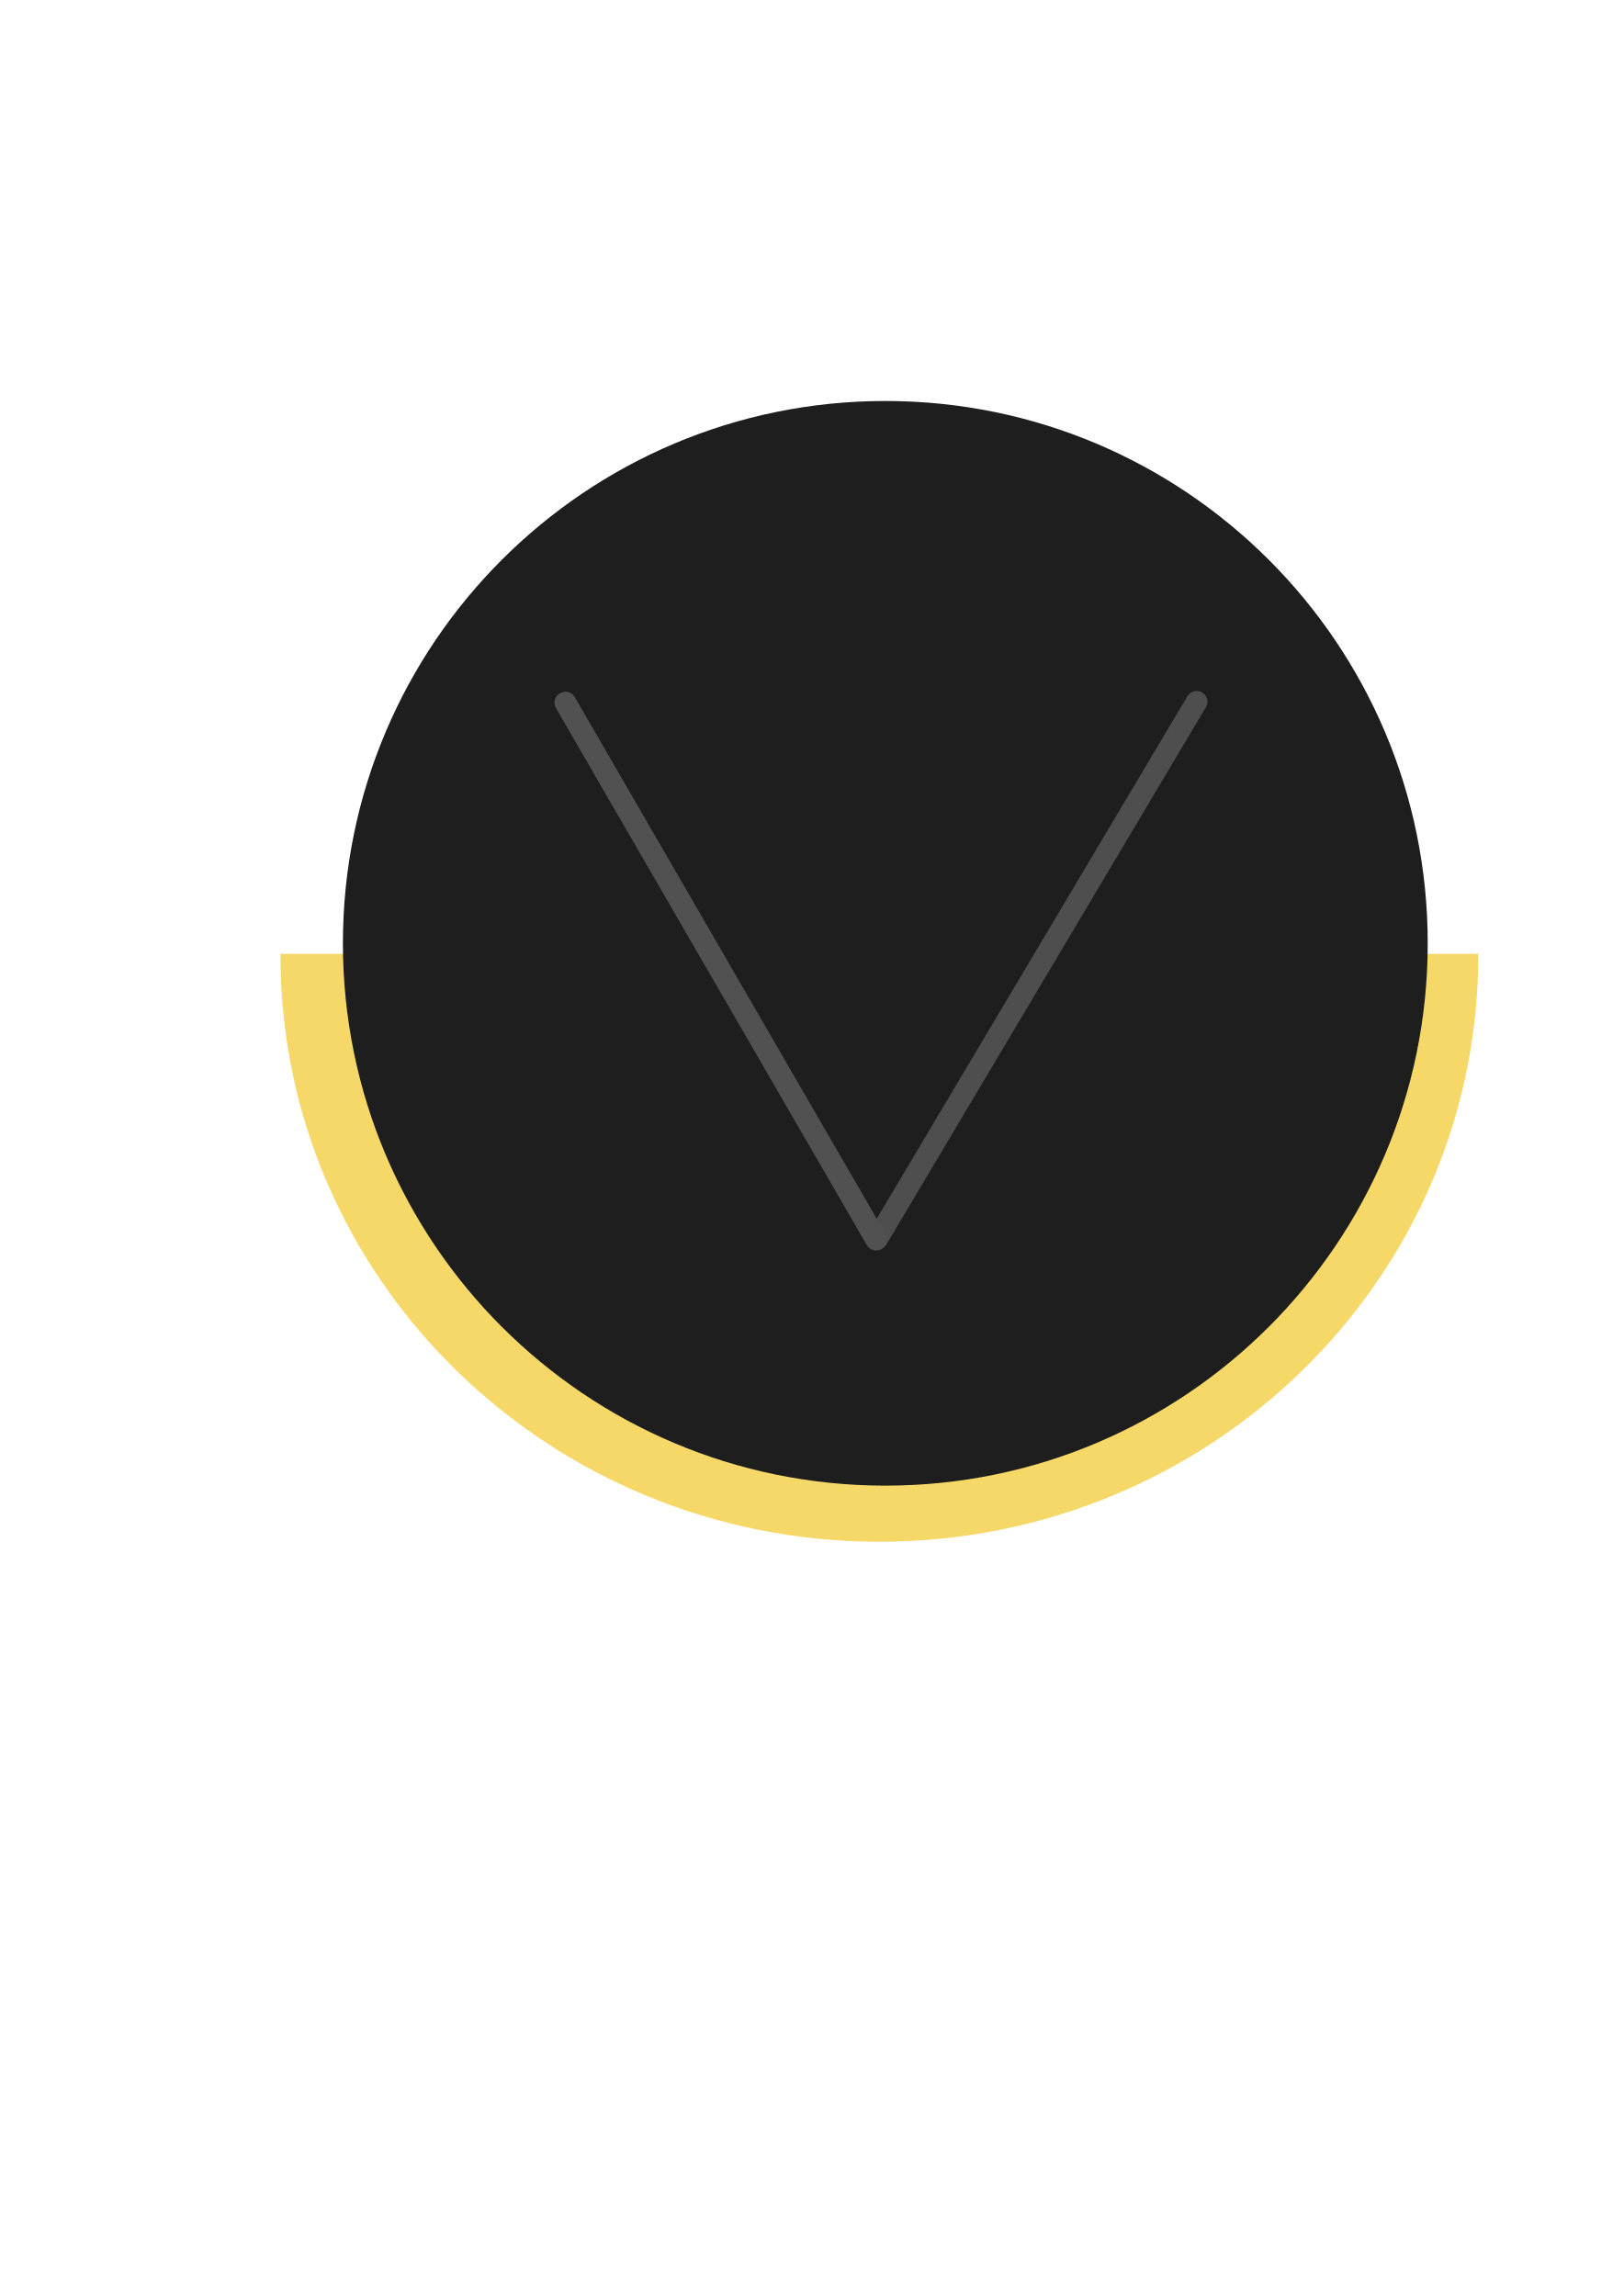
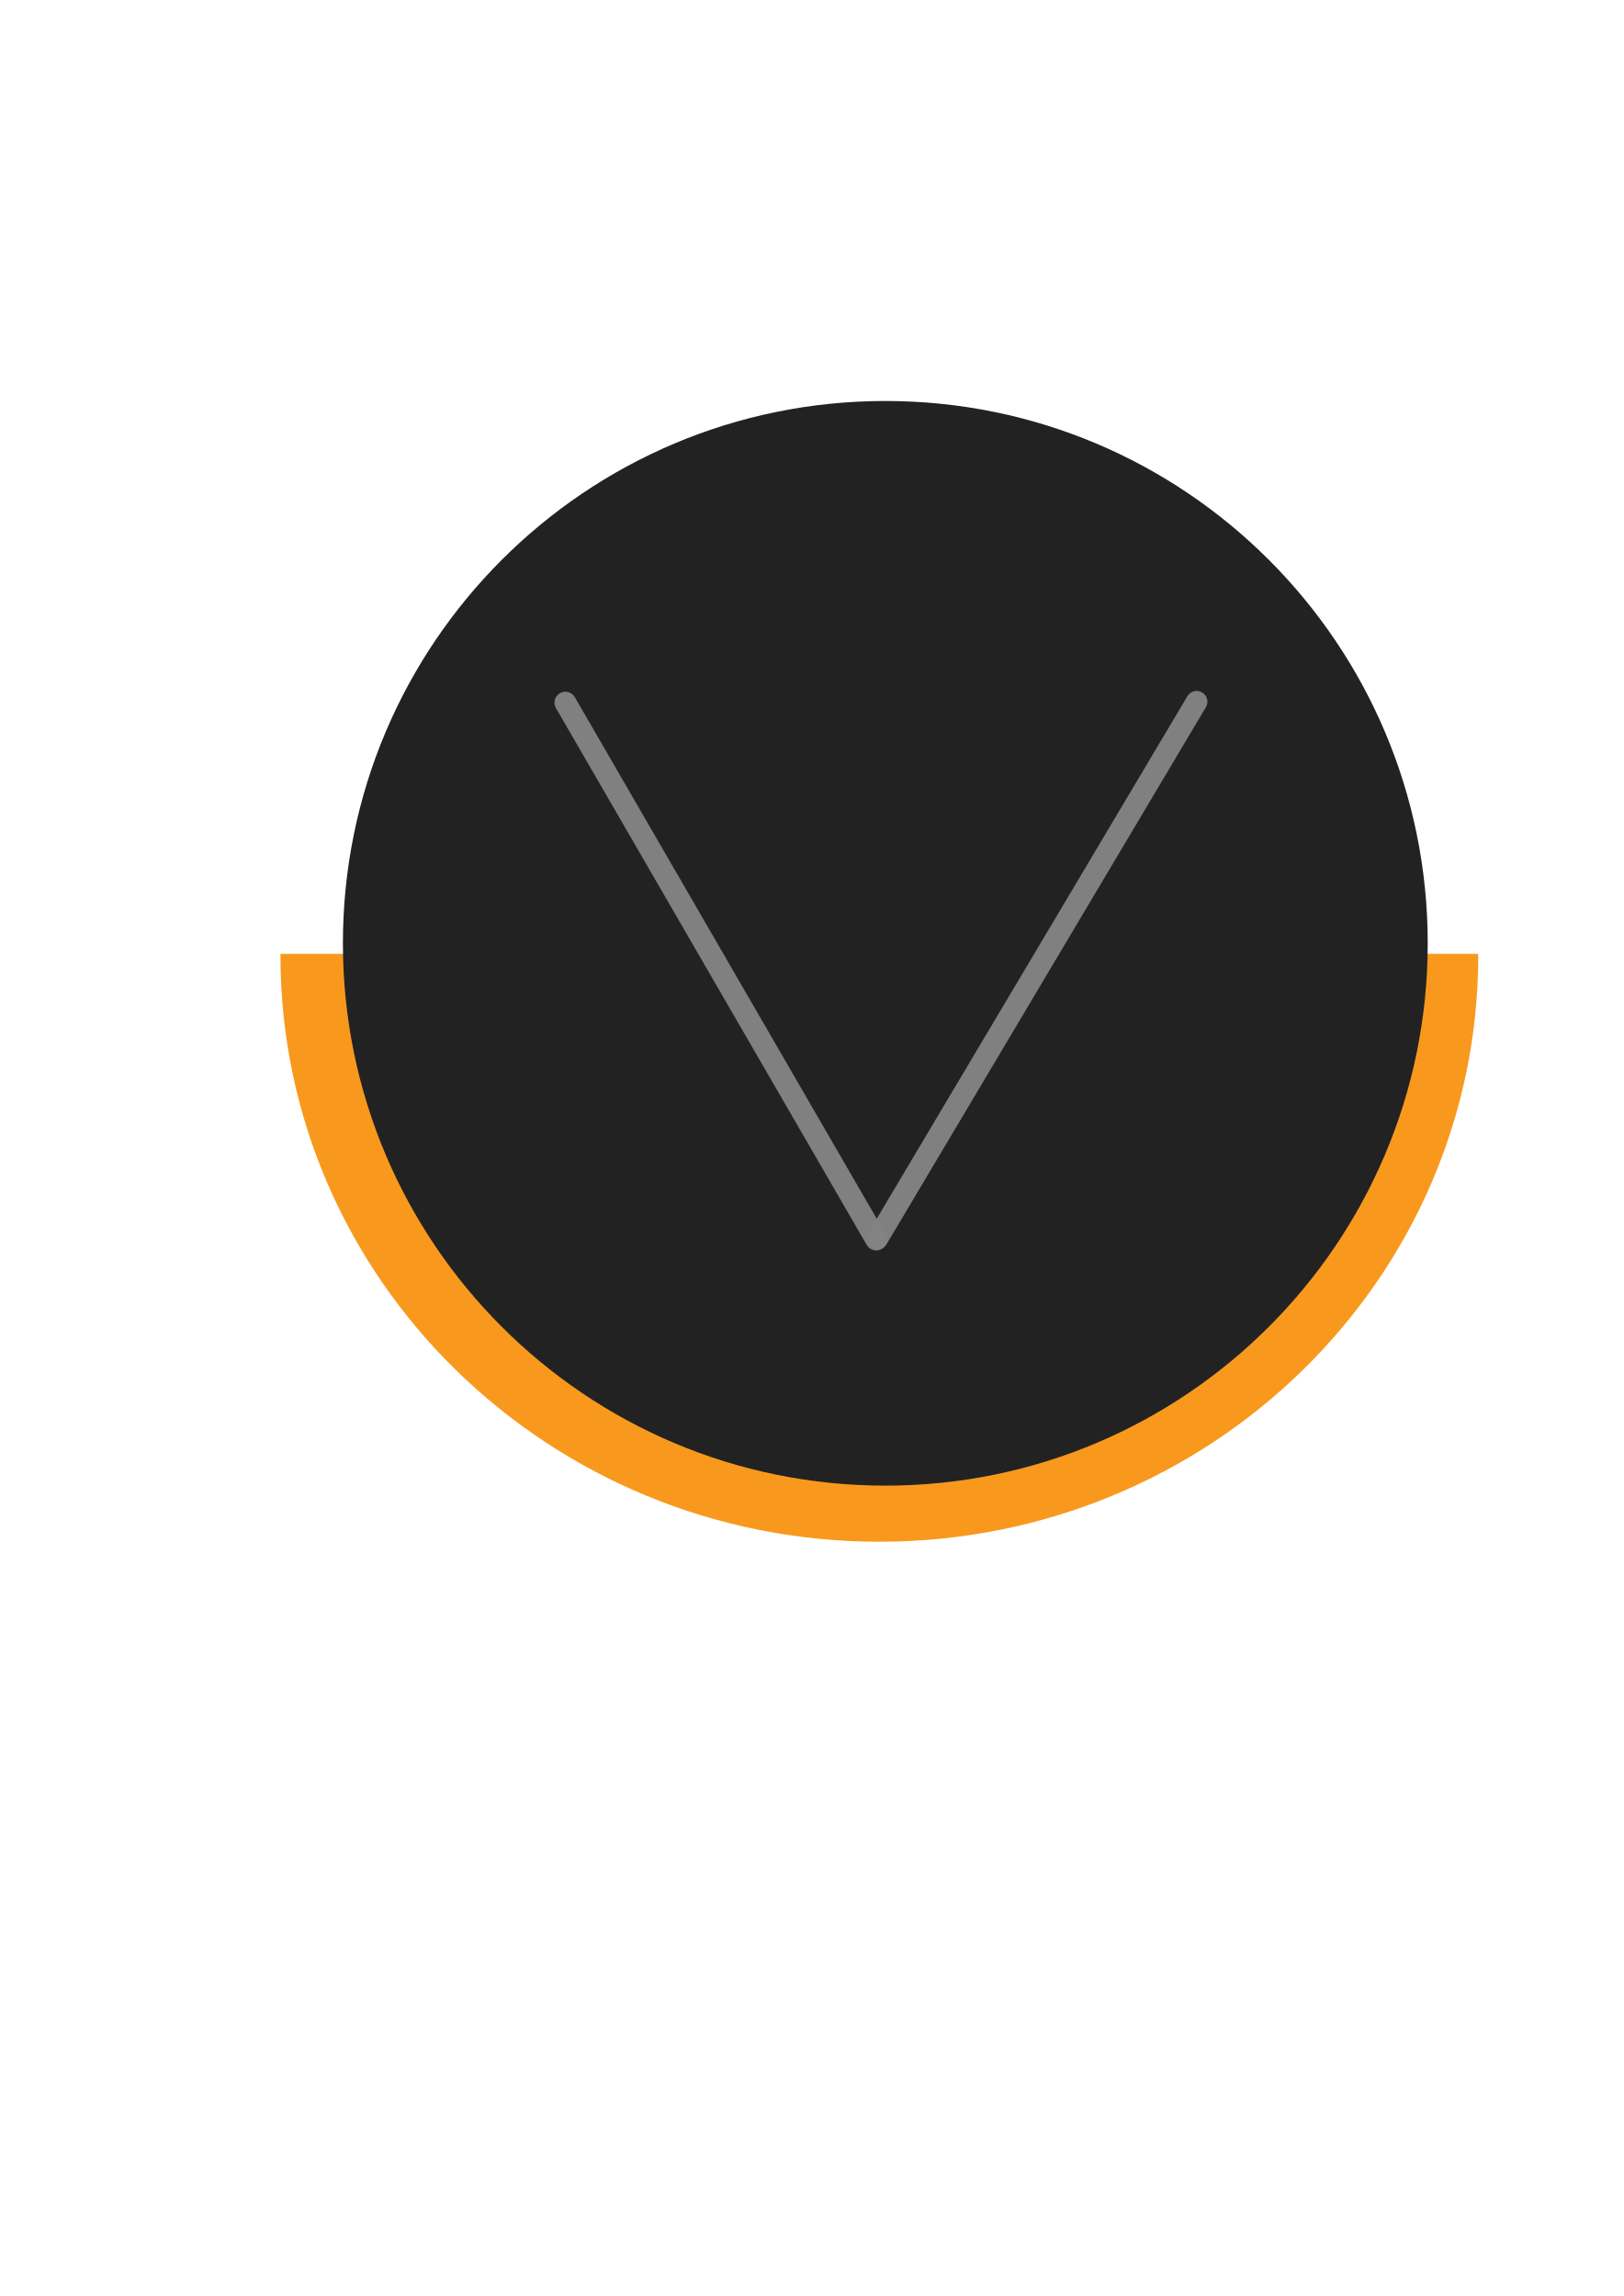
<svg xmlns="http://www.w3.org/2000/svg" width="210mm" height="297mm" viewBox="0 0 744.094 1052.362" id="svg4160" version="1.1">
  <defs id="defs4162" />
  <g id="layer1">
-     <path style="fill:#f5d867;fill-opacity:1;fill-rule:evenodd;stroke:none;stroke-width:6;stroke-linecap:square;stroke-linejoin:round;stroke-miterlimit:4;stroke-dasharray:none;stroke-opacity:1" d="M 128.557 437.18 A 274.459 268.774 0 0 0 128.521 437.873 A 274.459 268.774 0 0 0 402.98 706.648 A 274.459 268.774 0 0 0 677.439 437.873 A 274.459 268.774 0 0 0 677.414 437.18 L 128.557 437.18 z " id="path4708-3" />
-     <circle style="fill:#1e1e1e;fill-opacity:1;fill-rule:evenodd;stroke:none;stroke-width:6;stroke-linecap:square;stroke-linejoin:round;stroke-miterlimit:4;stroke-dasharray:none;stroke-opacity:1" id="path4708" cx="405.714" cy="432.362" r="248.571" />
-     <path style="fill:none;fill-rule:evenodd;stroke:#515151;stroke-width:9.988;stroke-linecap:round;stroke-linejoin:miter;stroke-miterlimit:4;stroke-dasharray:none;stroke-opacity:1" d="M 259.099,322.047 401.531,568.14" id="path4727" />
-     <path style="fill:none;fill-rule:evenodd;stroke:#515151;stroke-width:9.86;stroke-linecap:round;stroke-linejoin:bevel;stroke-miterlimit:4;stroke-dasharray:none;stroke-opacity:0.941" d="M 402.104,567.678 548.387,321.621" id="path4729" />
+     <path style="fill:#f8991d;fill-opacity:1;fill-rule:evenodd;stroke:none;stroke-width:6;stroke-linecap:square;stroke-linejoin:round;stroke-miterlimit:4;stroke-dasharray:none;stroke-opacity:1" d="M 128.557 437.18 A 274.459 268.774 0 0 0 128.521 437.873 A 274.459 268.774 0 0 0 402.98 706.648 A 274.459 268.774 0 0 0 677.439 437.873 A 274.459 268.774 0 0 0 677.414 437.18 L 128.557 437.18 z " id="path4708-3" />
+     <circle style="fill:#222222;fill-opacity:1;fill-rule:evenodd;stroke:none;stroke-width:6;stroke-linecap:square;stroke-linejoin:round;stroke-miterlimit:4;stroke-dasharray:none;stroke-opacity:1" id="path4708" cx="405.714" cy="432.362" r="248.571" />
+     <path style="fill:none;fill-rule:evenodd;stroke:#838383;stroke-width:9.988;stroke-linecap:round;stroke-linejoin:miter;stroke-miterlimit:4;stroke-dasharray:none;stroke-opacity:0.971" d="M 259.099,322.047 401.531,568.14" id="path4727" />
+     <path style="fill:none;fill-rule:evenodd;stroke:#838383;stroke-width:9.86;stroke-linecap:round;stroke-linejoin:bevel;stroke-miterlimit:4;stroke-dasharray:none;stroke-opacity:0.971" d="M 402.104,567.678 548.387,321.621" id="path4729" />
  </g>
</svg>
